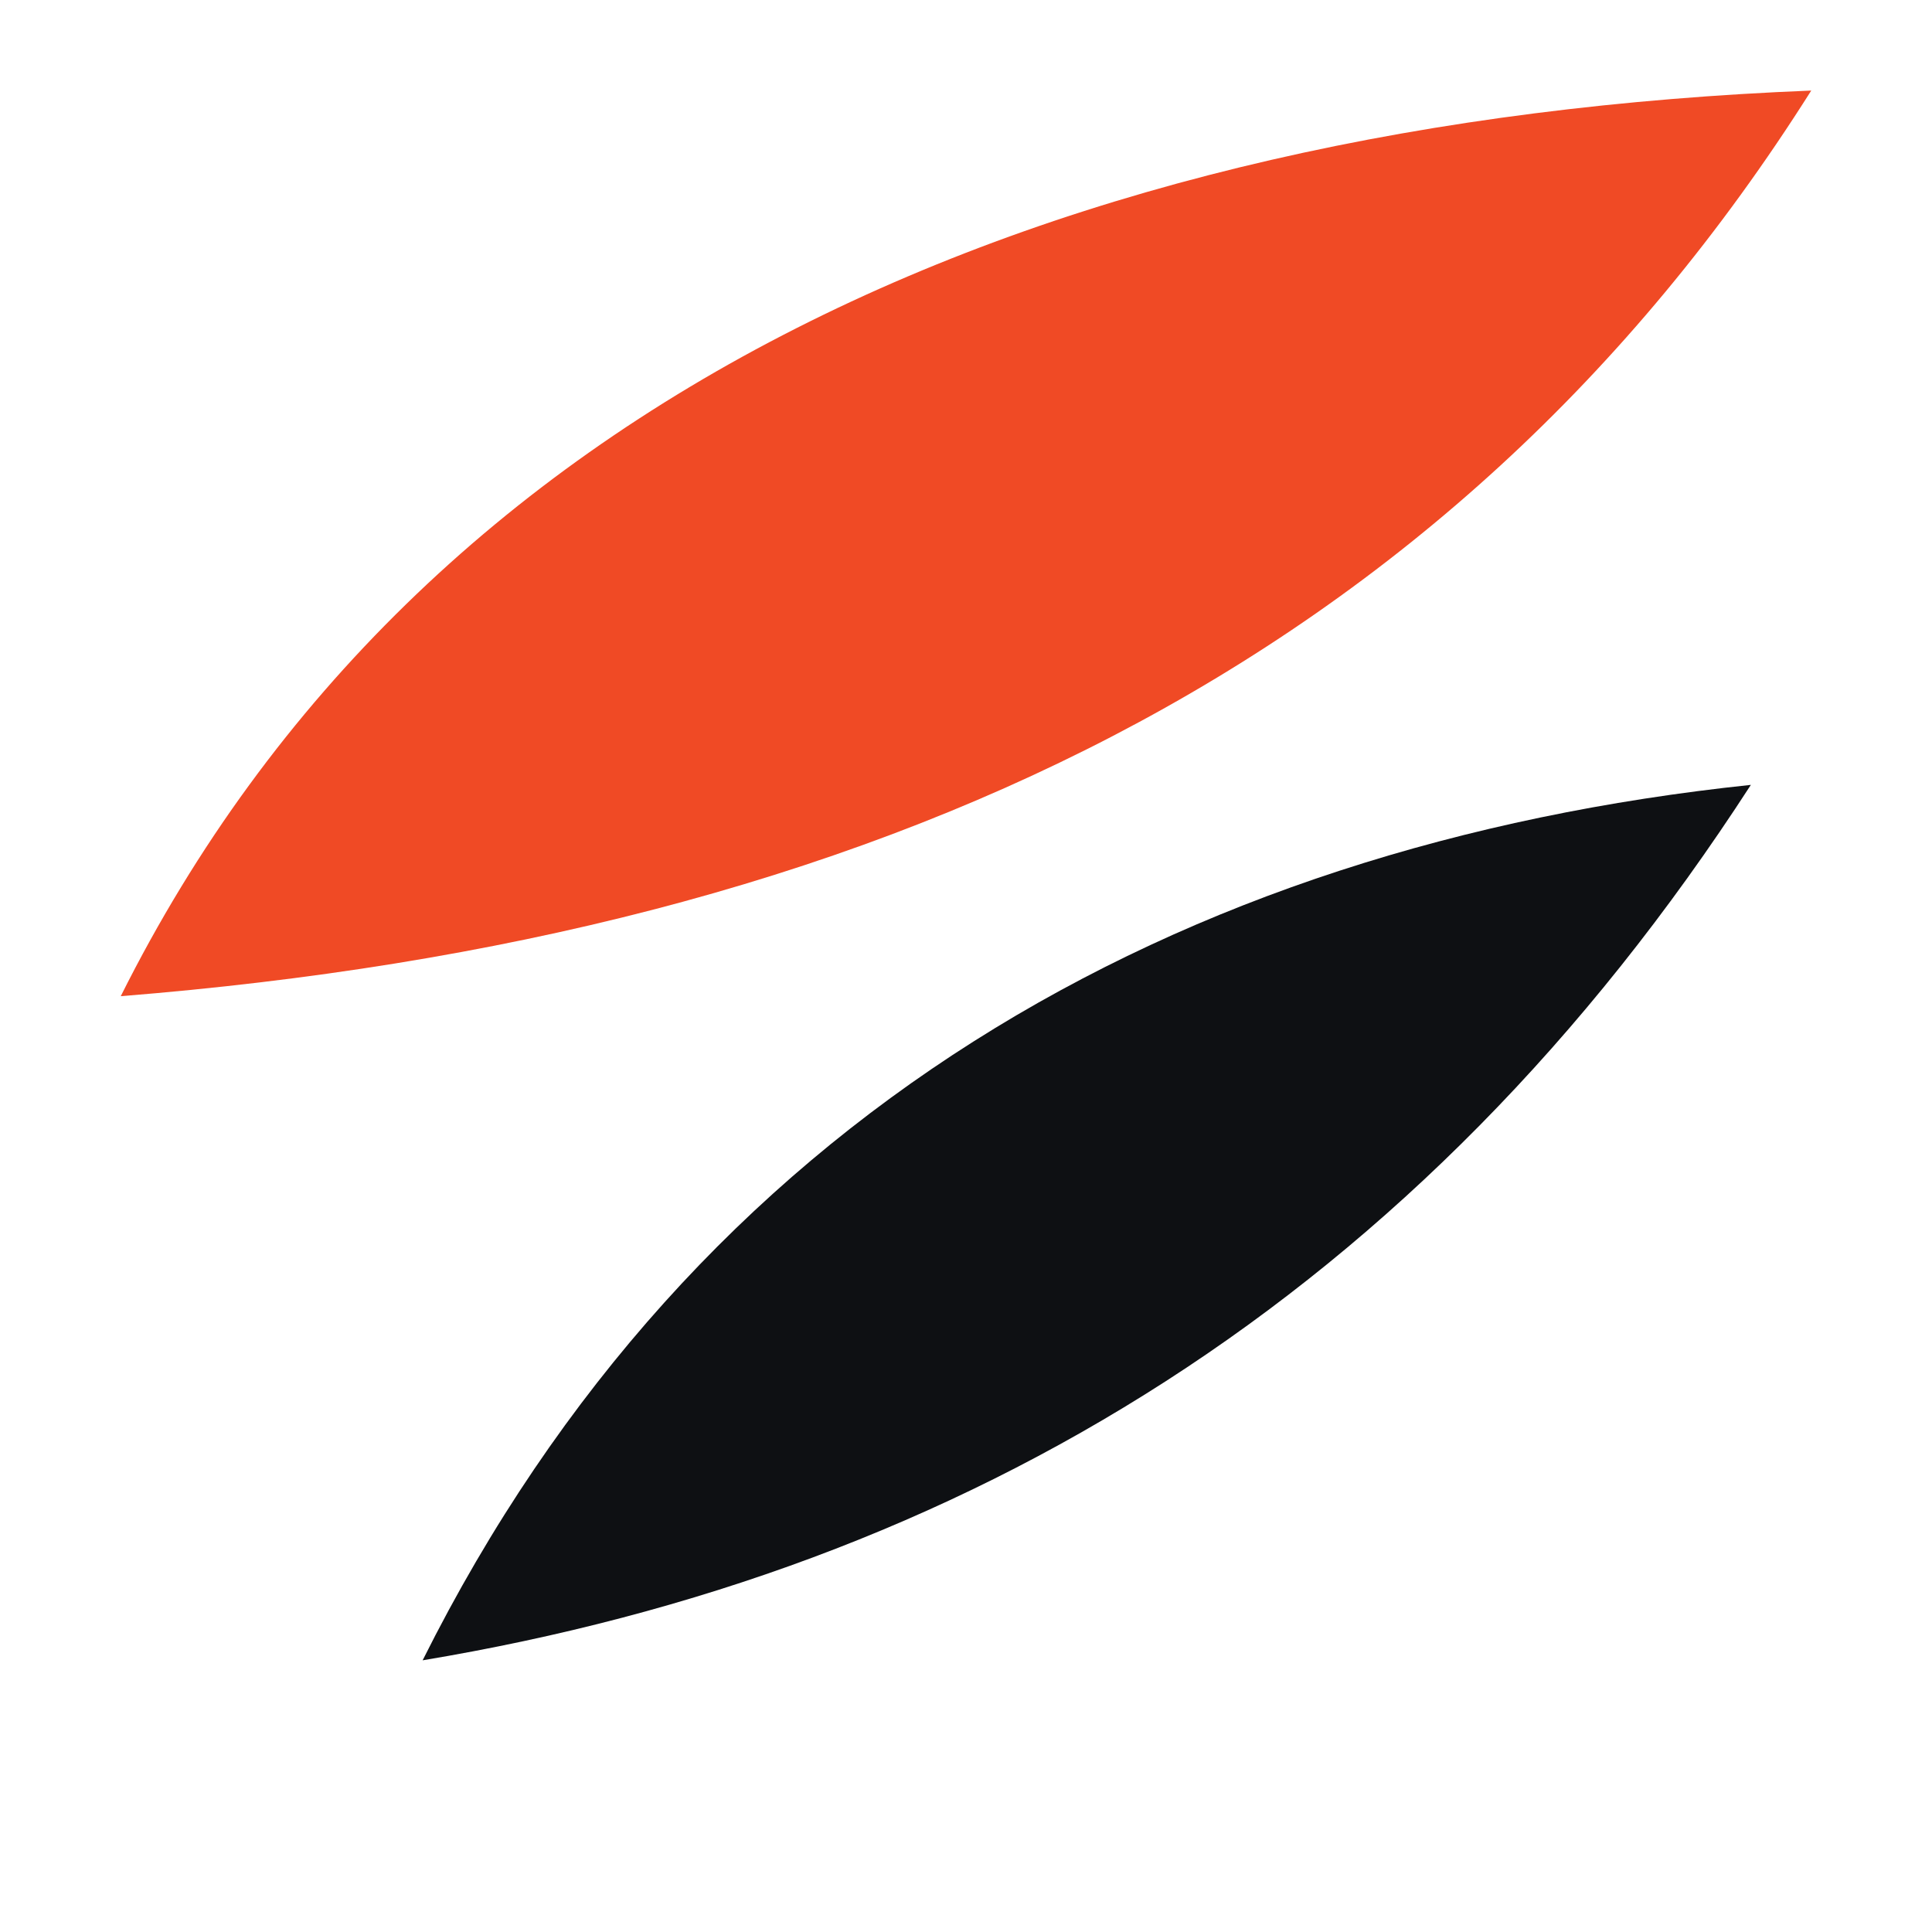
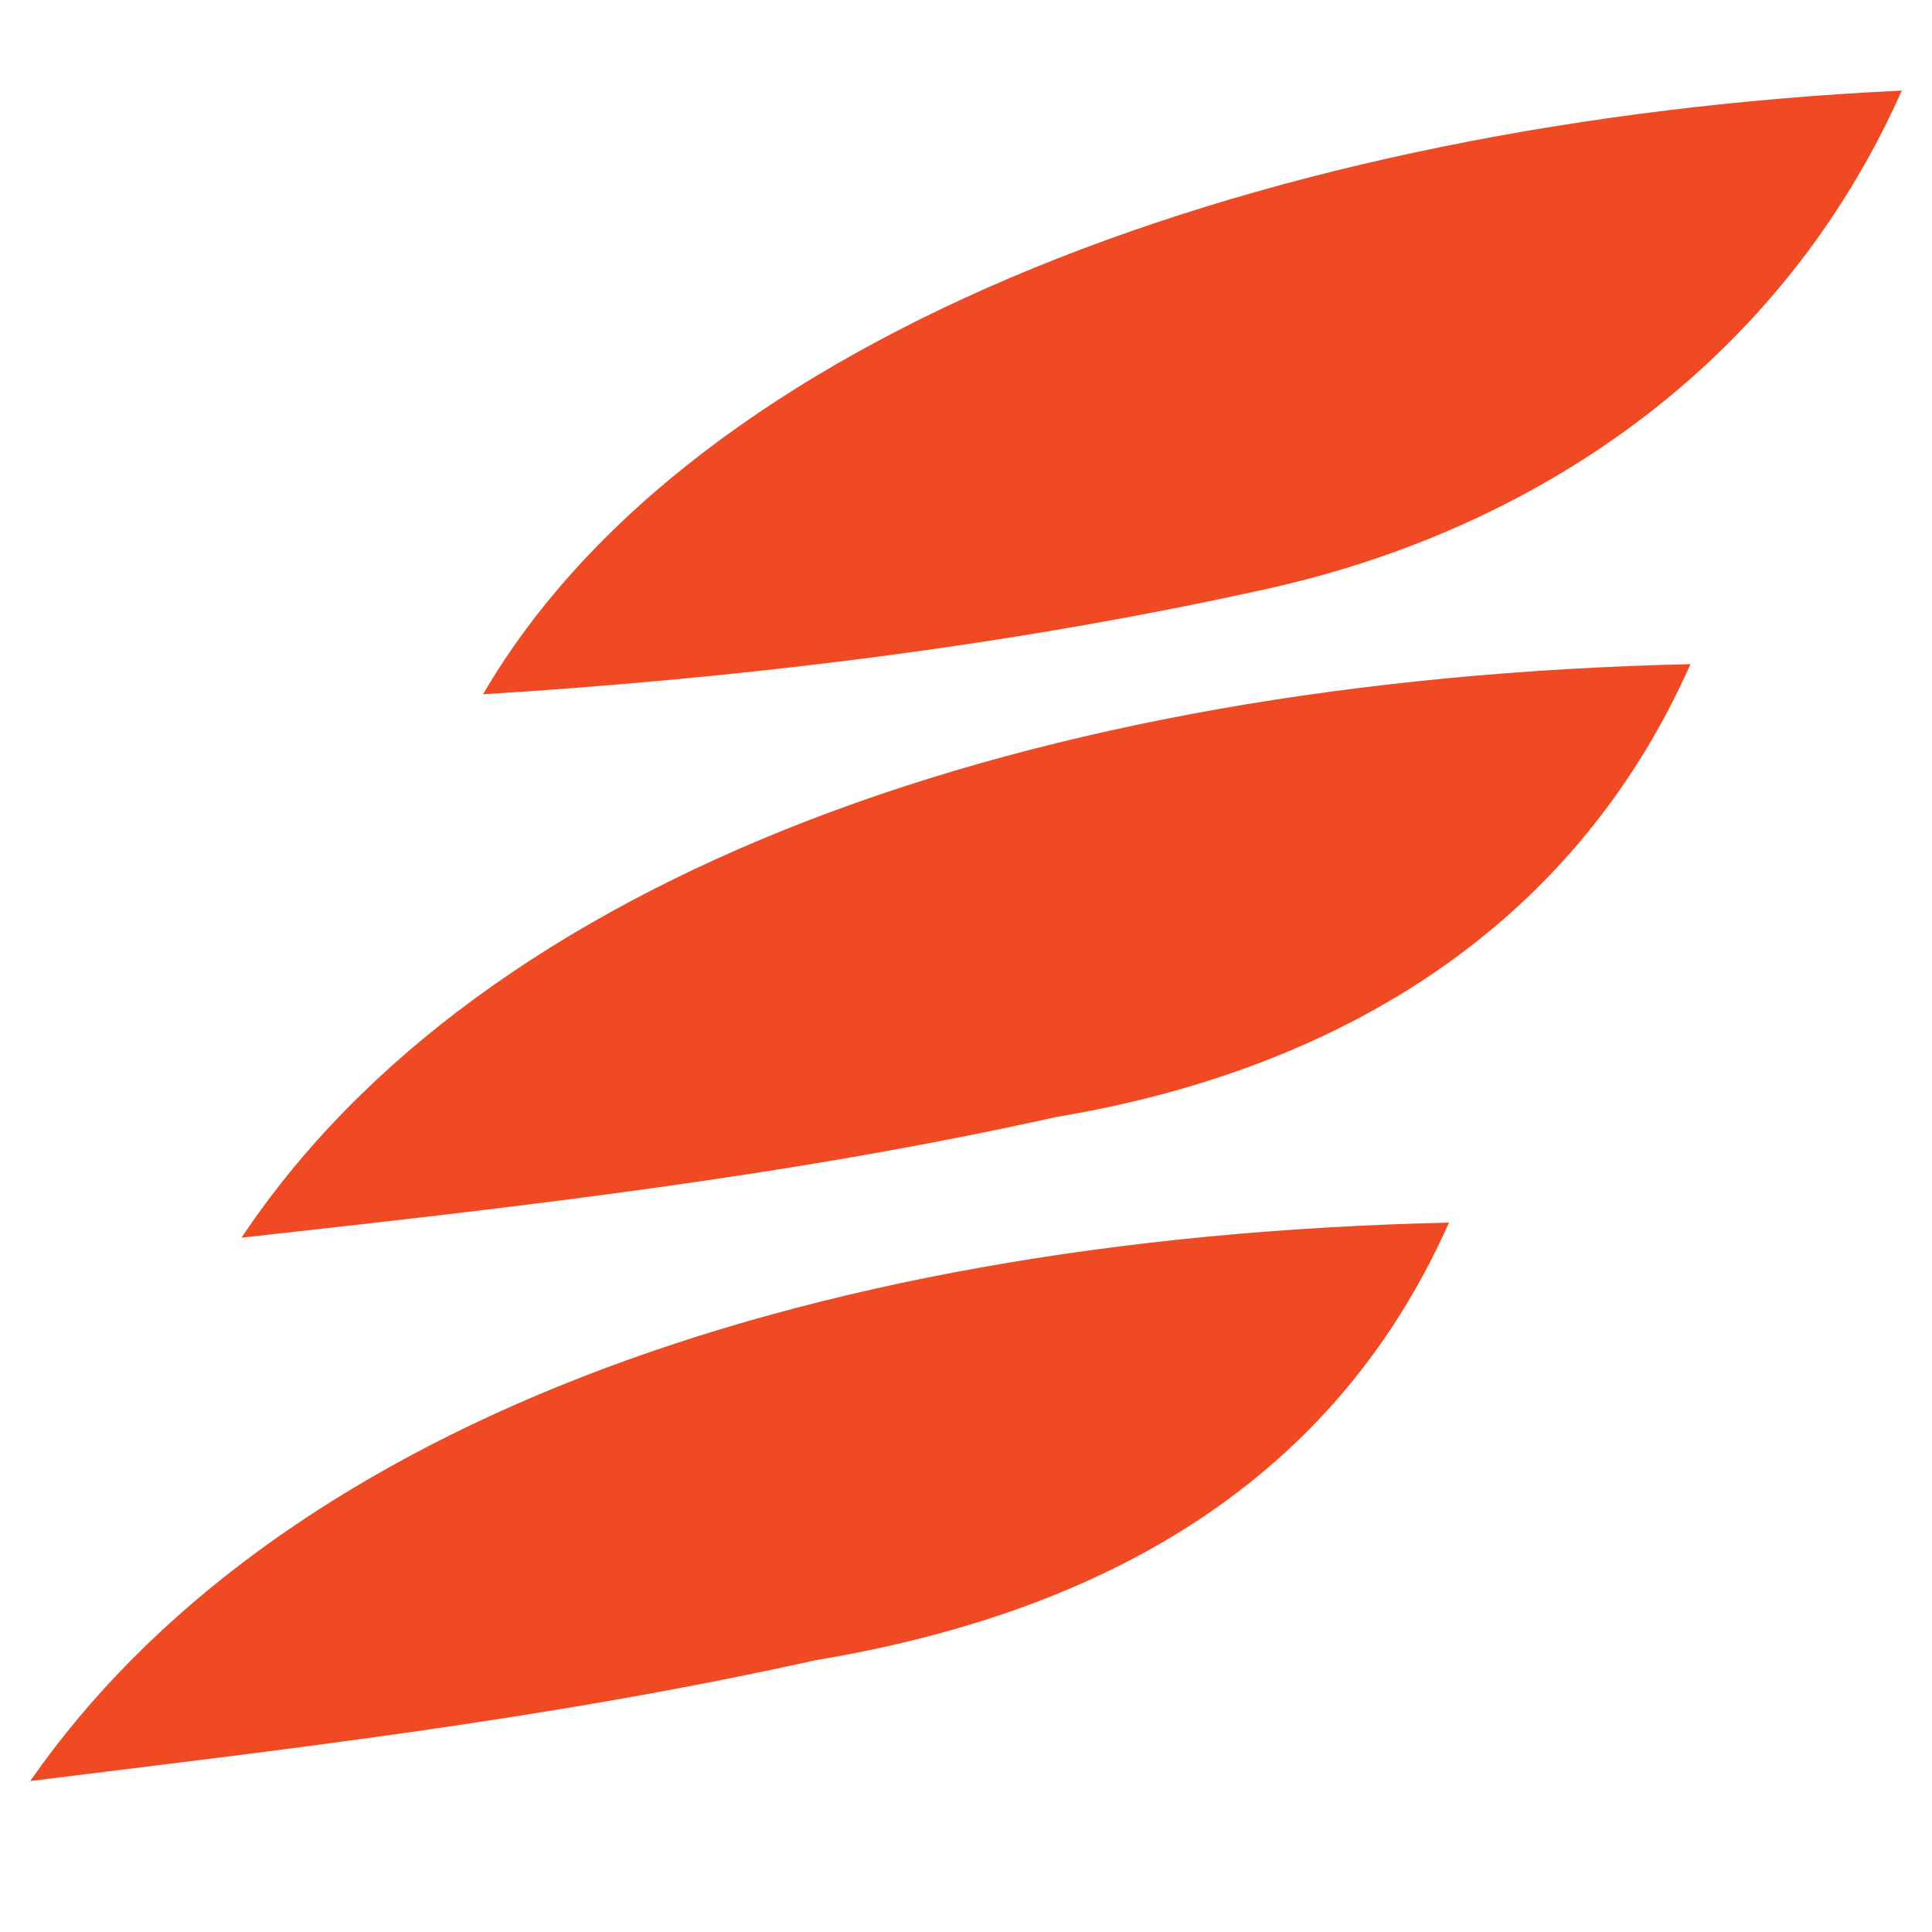
<svg xmlns="http://www.w3.org/2000/svg" width="128" height="128" viewBox="0 0 128 128" role="img" aria-label="Exerfly">
-   <path fill="#F04A25" d="M8 66C28 26 70 8 120 6C96 44 58 62 8 66Z" />
-   <path fill="#0E1013" d="M28 110C46 74 78 56 116 52C94 86 64 104 28 110Z" />
+   <path fill="#F04A25" d="M32 46 C46 22 84 8 126 6 C118 24 102 35 84 39 C66 43 48 45 32 46 Z" />
+   <path fill="#F04A25" d="M16 82 C32 58 68 45 112 44 C104 62 88 71 70 74 C52 78 34 80 16 82 Z" />
+   <path fill="#F04A25" d="M2 118 C18 95 52 82 96 81 C88 99 72 107 54 110 C36 114 18 116 2 118 Z" />
</svg>
